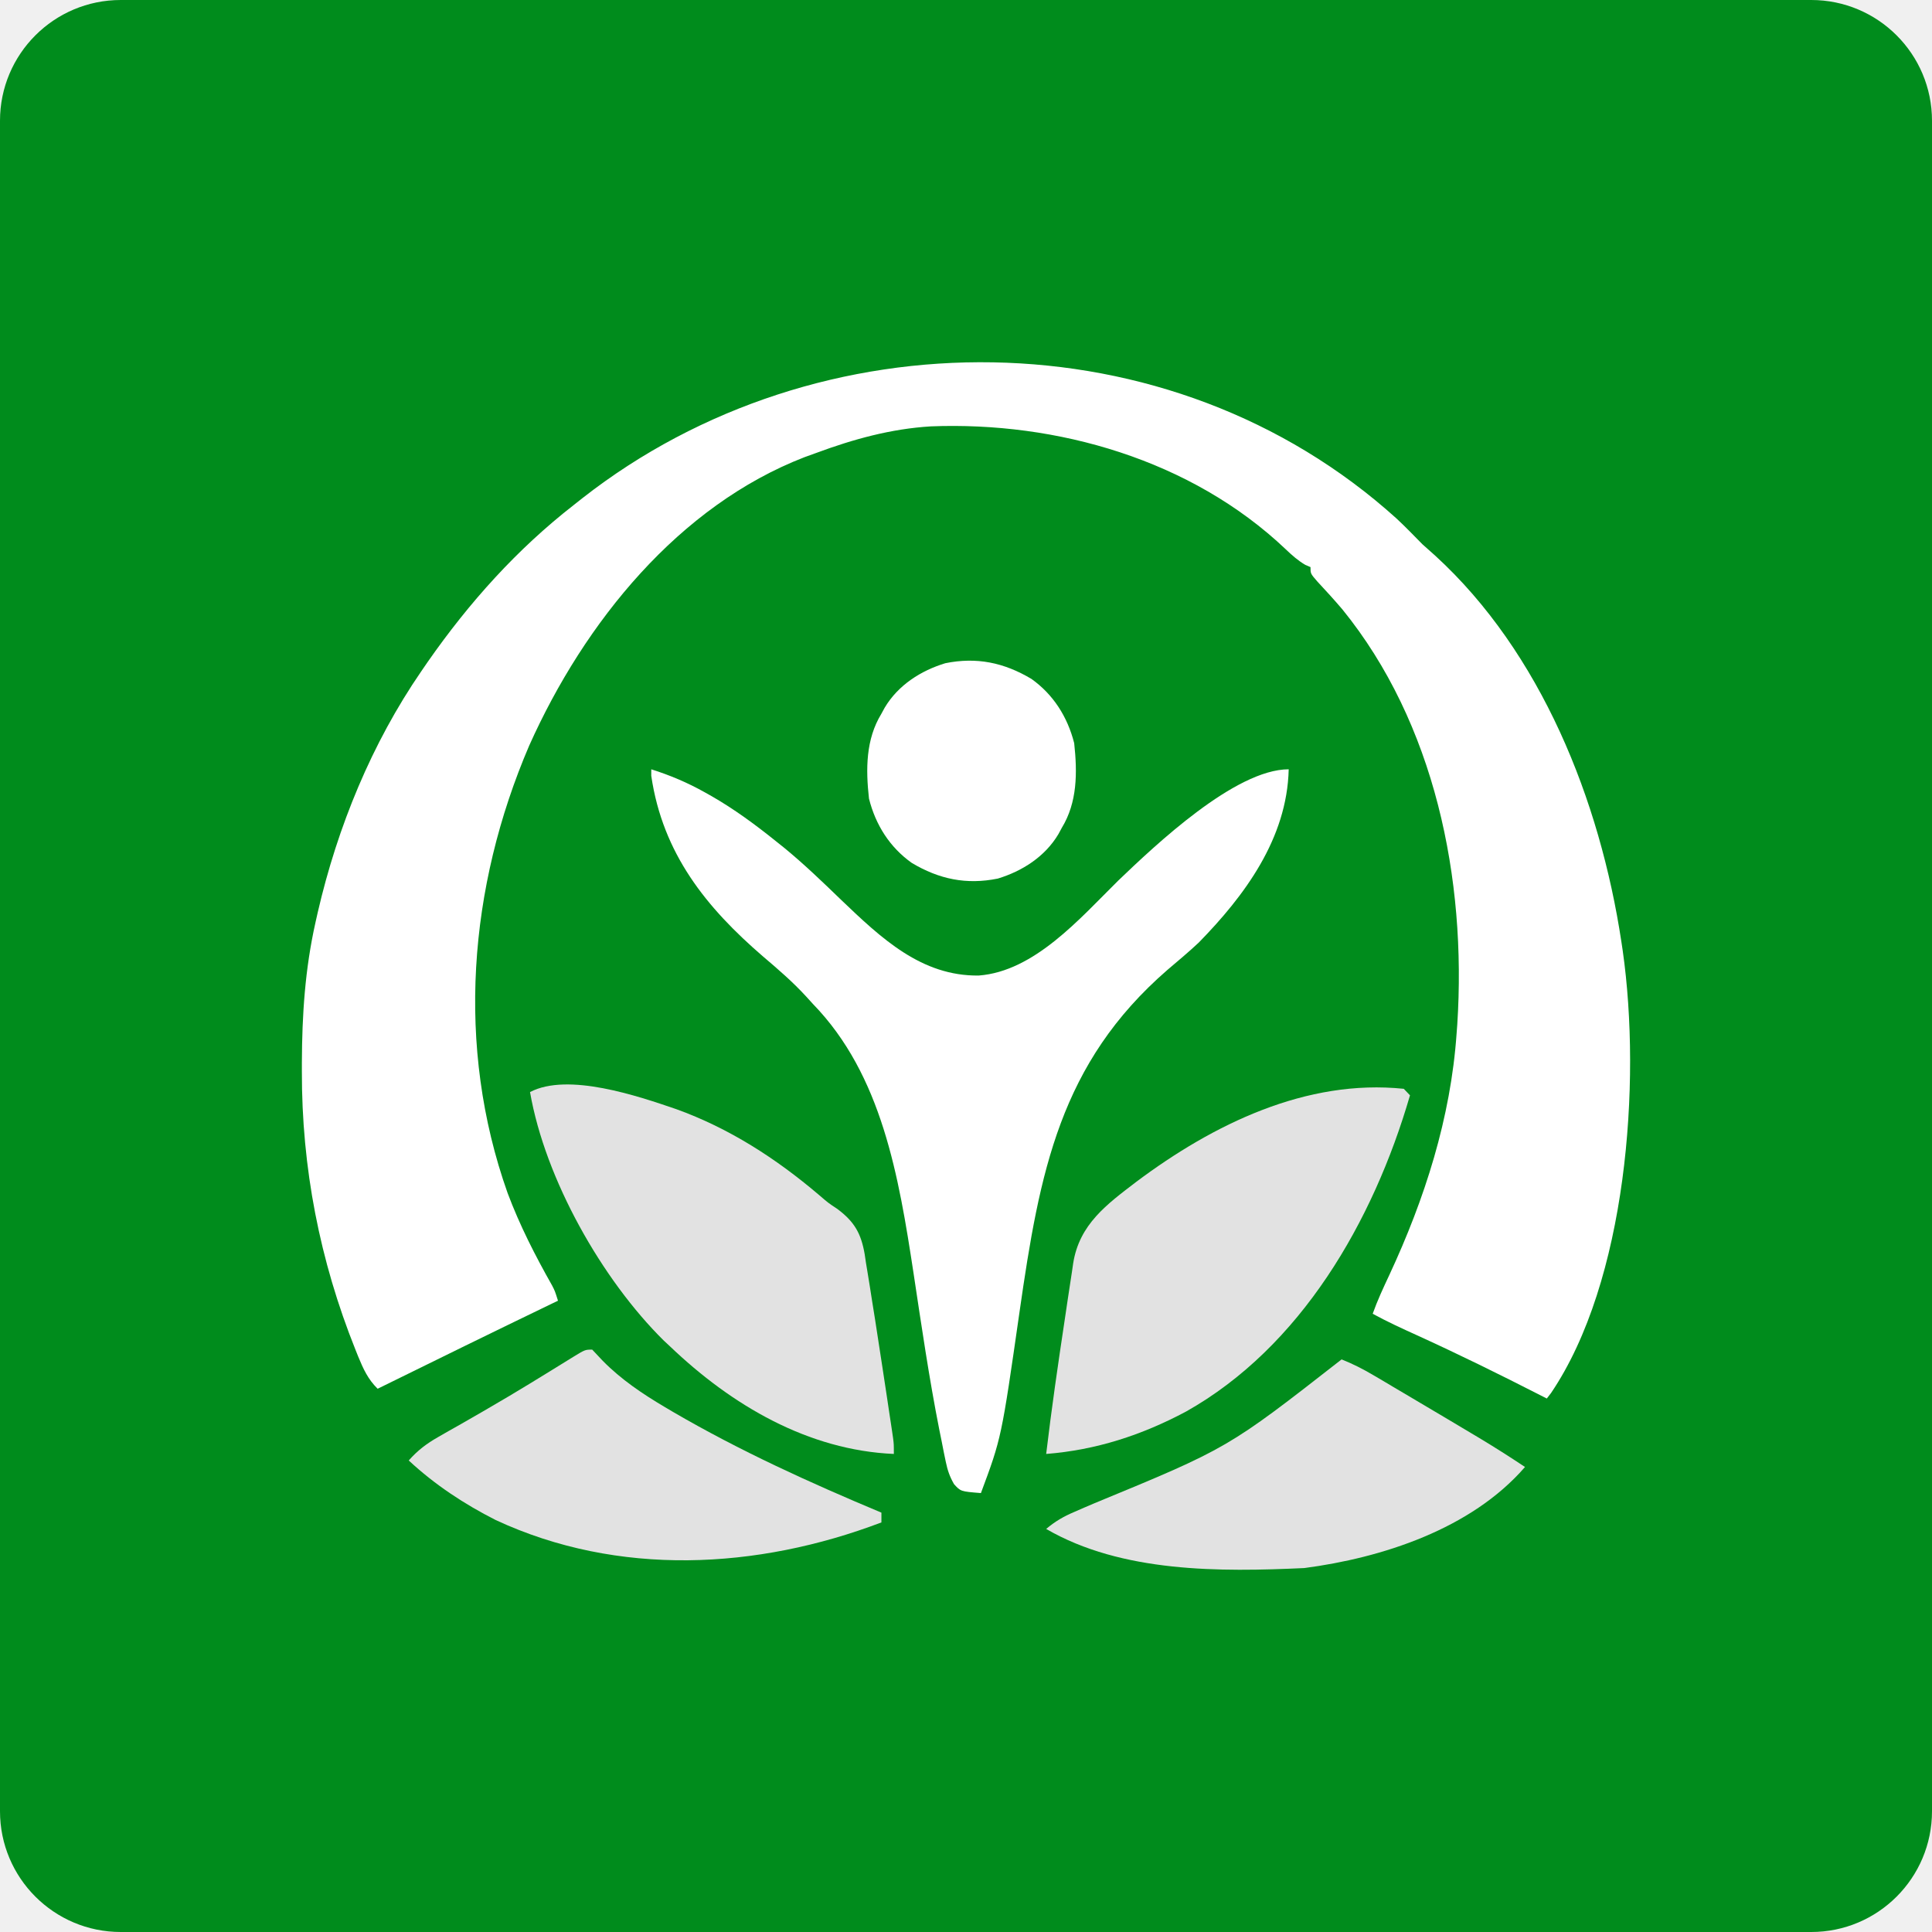
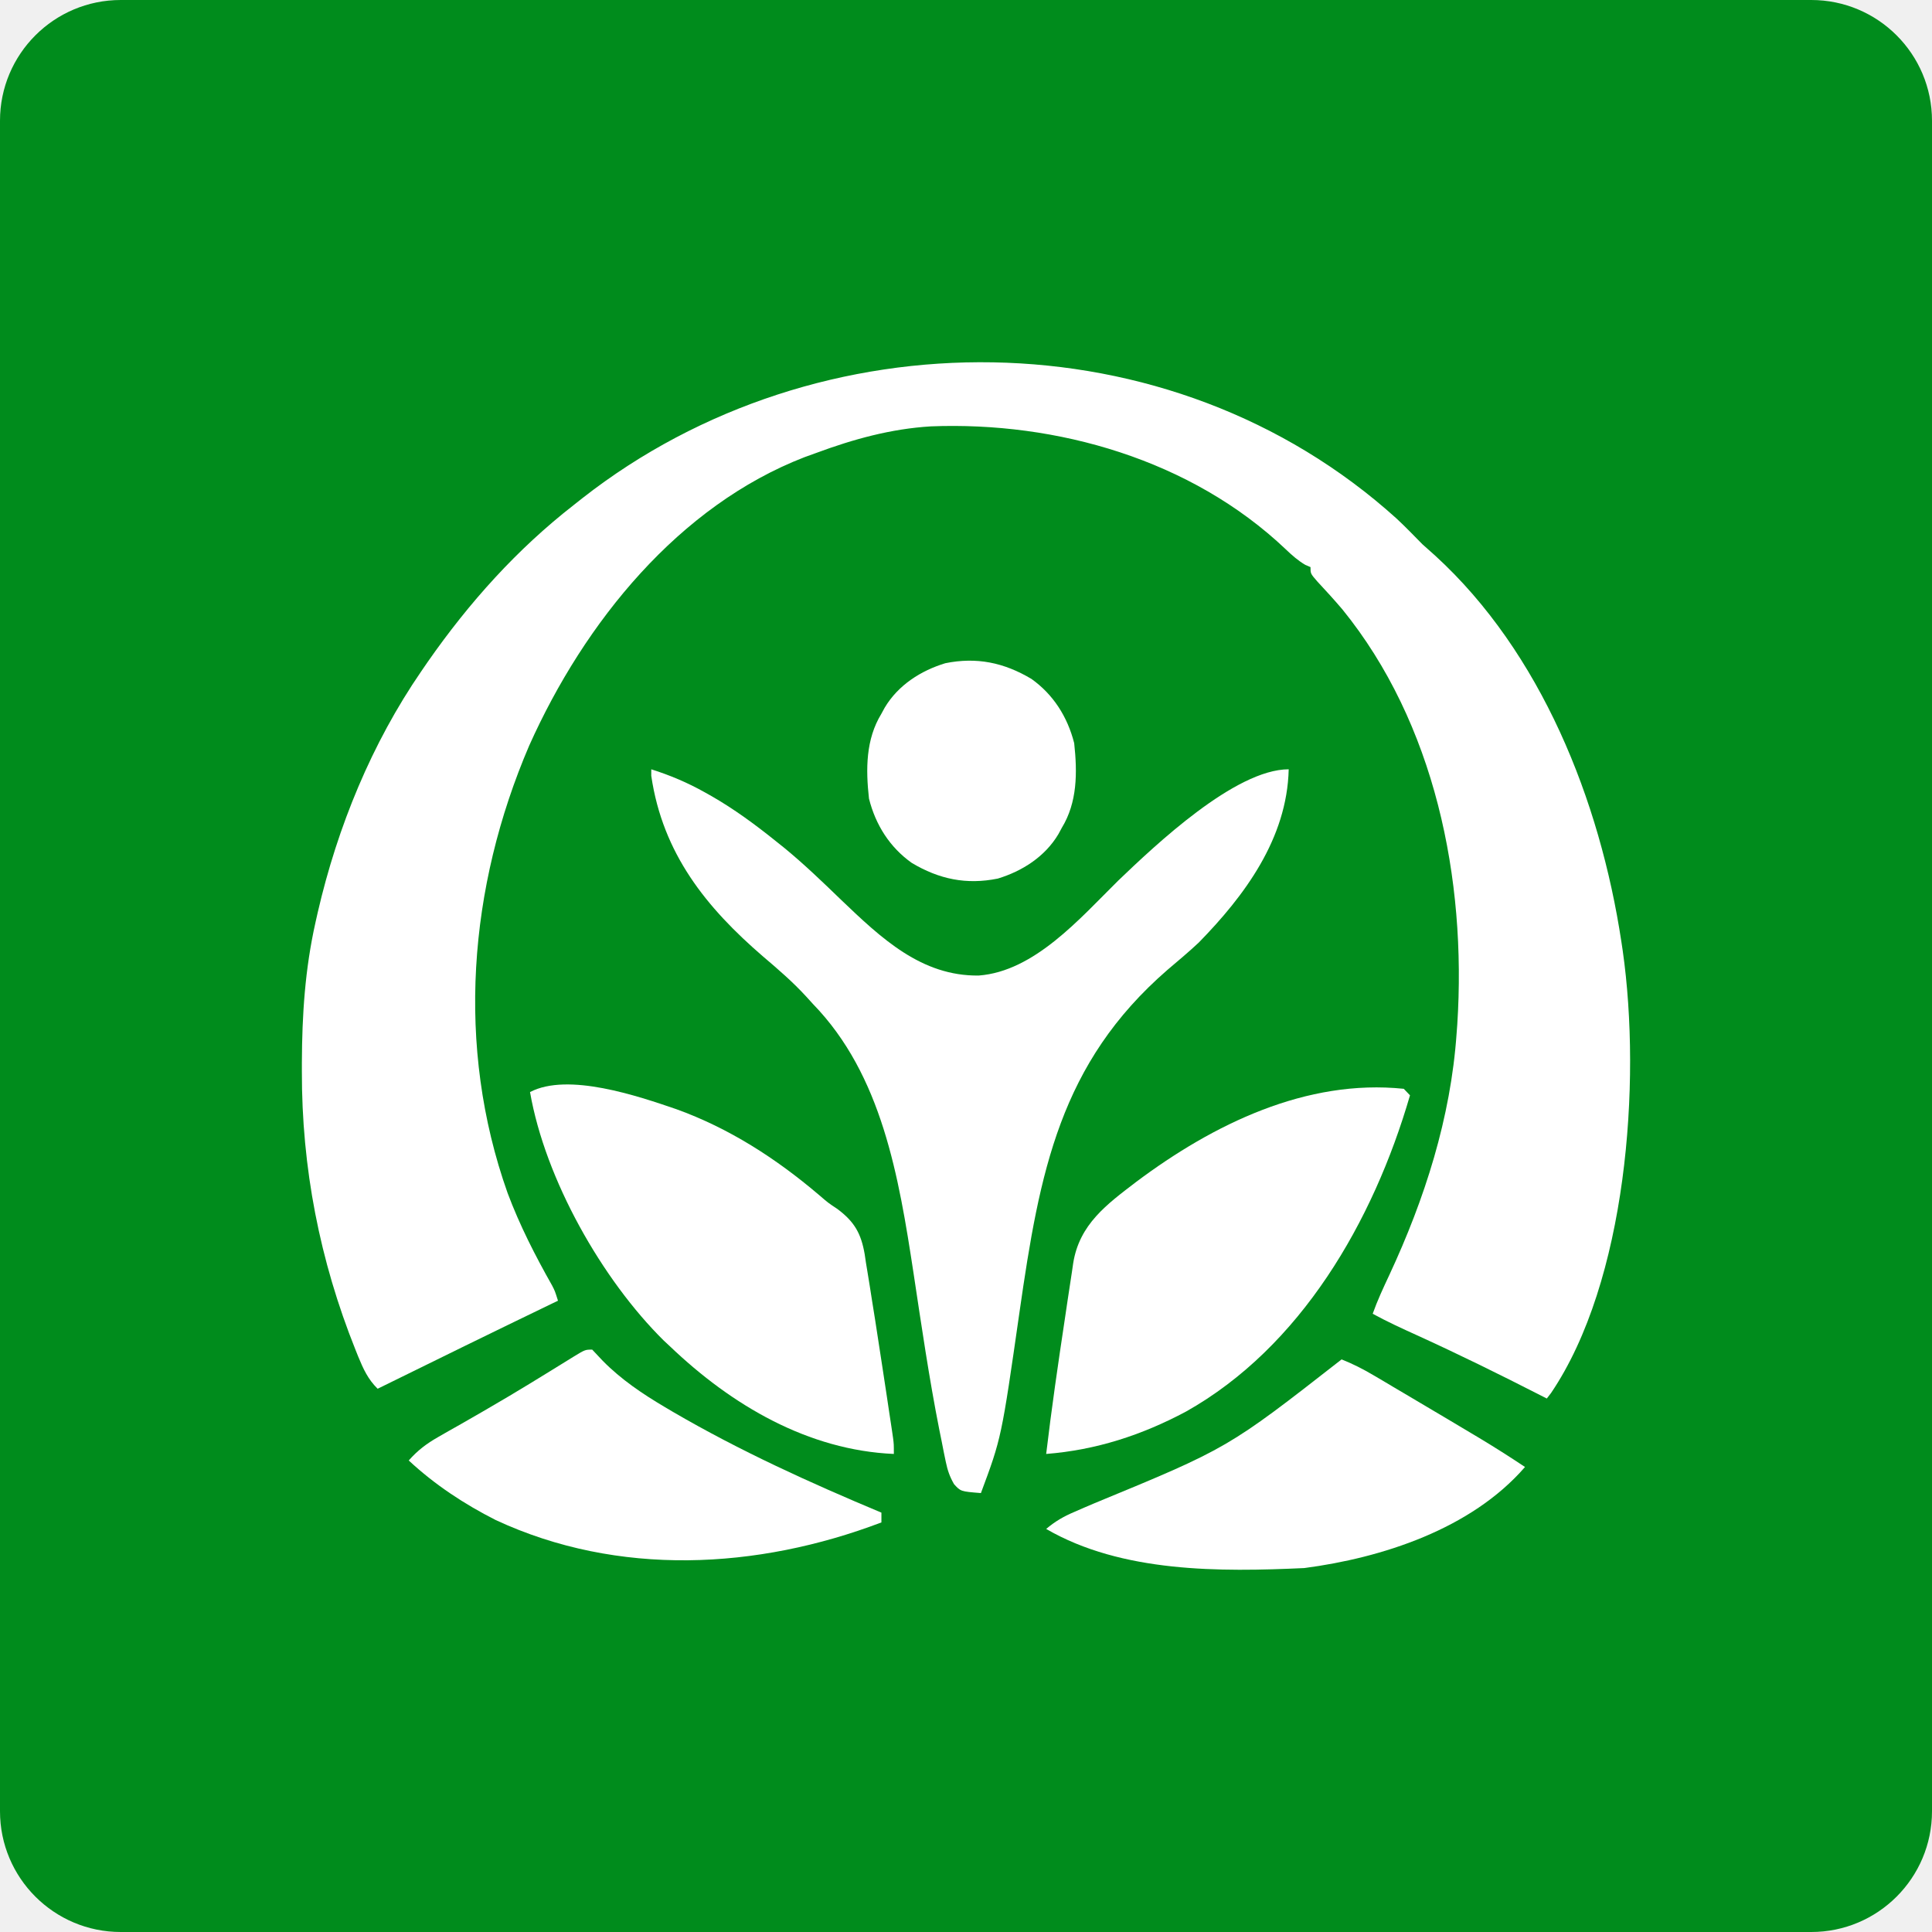
<svg xmlns="http://www.w3.org/2000/svg" width="32" height="32" viewBox="0 0 32 32" fill="none">
  <rect width="32" height="32" rx="2" fill="#008C1C" />
  <path d="M23.135 8.592C23.281 8.729 23.42 8.872 23.56 9.015C23.63 9.079 23.701 9.142 23.772 9.204C25.521 10.803 26.501 13.251 26.856 15.604C26.863 15.65 26.87 15.696 26.877 15.744C27.191 17.945 26.94 21.226 25.69 23.073C25.667 23.103 25.644 23.133 25.62 23.164C25.571 23.139 25.571 23.139 25.522 23.114C24.842 22.766 24.159 22.43 23.465 22.114C23.218 22.002 22.974 21.89 22.736 21.76C22.815 21.538 22.913 21.328 23.013 21.115C23.597 19.86 24.029 18.519 24.126 17.116C24.13 17.068 24.133 17.02 24.137 16.97C24.293 14.552 23.764 11.977 22.233 10.092C22.098 9.934 21.959 9.781 21.817 9.629C21.706 9.501 21.706 9.501 21.706 9.393C21.663 9.375 21.663 9.375 21.62 9.356C21.497 9.284 21.4 9.197 21.296 9.098C19.726 7.608 17.498 6.98 15.418 7.062C14.759 7.102 14.137 7.273 13.517 7.503C13.454 7.526 13.391 7.549 13.326 7.572C11.25 8.375 9.684 10.297 8.765 12.35C7.76 14.693 7.546 17.332 8.407 19.759C8.608 20.296 8.864 20.796 9.144 21.291C9.191 21.382 9.191 21.382 9.242 21.544C9.195 21.567 9.195 21.567 9.146 21.59C8.18 22.056 7.217 22.528 6.255 23.002C6.096 22.846 6.018 22.676 5.933 22.469C5.918 22.431 5.903 22.393 5.887 22.354C5.296 20.879 4.996 19.341 5 17.743C5 17.696 5 17.649 5 17.6C5.003 16.81 5.052 16.051 5.225 15.28C5.238 15.224 5.25 15.168 5.263 15.111C5.591 13.691 6.159 12.31 6.976 11.121C7.012 11.07 7.047 11.018 7.083 10.965C7.773 9.976 8.562 9.098 9.5 8.367C9.549 8.329 9.597 8.29 9.648 8.25C13.553 5.193 19.38 5.197 23.135 8.592Z" fill="white" />
  <path d="M10.787 12.742C11.099 12.841 11.386 12.962 11.673 13.123C11.729 13.155 11.729 13.155 11.787 13.187C12.163 13.403 12.507 13.656 12.848 13.93C12.893 13.966 12.94 14.003 12.987 14.041C13.316 14.311 13.622 14.605 13.929 14.902C14.599 15.543 15.263 16.17 16.211 16.158C17.133 16.088 17.882 15.217 18.522 14.585C19.135 13.998 20.459 12.742 21.345 12.742C21.318 13.893 20.609 14.841 19.856 15.611C19.688 15.769 19.512 15.915 19.337 16.064C17.557 17.609 17.22 19.407 16.887 21.726C16.587 23.817 16.587 23.817 16.247 24.73C15.911 24.703 15.911 24.703 15.801 24.581C15.729 24.454 15.695 24.355 15.665 24.211C15.654 24.158 15.643 24.106 15.632 24.052C15.62 23.993 15.608 23.934 15.597 23.873C15.584 23.809 15.571 23.746 15.558 23.681C15.388 22.822 15.262 21.954 15.131 21.087C14.887 19.488 14.607 17.804 13.466 16.63C13.43 16.591 13.394 16.551 13.358 16.511C13.134 16.266 12.889 16.055 12.638 15.842C11.701 15.034 10.977 14.142 10.787 12.85C10.787 12.814 10.787 12.778 10.787 12.742Z" fill="white" />
-   <path d="M23.251 18.034C23.302 18.087 23.302 18.087 23.354 18.142C22.744 20.241 21.539 22.314 19.646 23.379C18.91 23.772 18.152 24.017 17.328 24.082C17.417 23.33 17.526 22.582 17.639 21.834C17.655 21.728 17.671 21.623 17.686 21.517C17.709 21.366 17.731 21.215 17.755 21.064C17.761 21.019 17.768 20.973 17.775 20.926C17.877 20.275 18.337 19.945 18.82 19.575C20.098 18.618 21.639 17.867 23.251 18.034Z" fill="#E2E2E2" />
-   <path d="M11.201 18.371C12.075 18.686 12.851 19.185 13.566 19.793C13.718 19.924 13.718 19.924 13.872 20.026C14.151 20.236 14.262 20.427 14.322 20.774C14.332 20.845 14.332 20.845 14.343 20.916C14.352 20.966 14.36 21.015 14.368 21.067C14.395 21.226 14.419 21.385 14.444 21.544C14.461 21.648 14.477 21.752 14.494 21.856C14.535 22.116 14.575 22.376 14.614 22.636C14.638 22.796 14.662 22.956 14.687 23.116C14.702 23.219 14.717 23.322 14.733 23.424C14.74 23.472 14.748 23.519 14.755 23.568C14.761 23.612 14.768 23.656 14.775 23.701C14.781 23.74 14.786 23.778 14.792 23.818C14.805 23.92 14.805 23.92 14.805 24.082C13.388 24.02 12.123 23.28 11.097 22.3C11.046 22.253 11.046 22.253 10.995 22.205C9.974 21.197 9.03 19.535 8.779 18.088C9.408 17.758 10.57 18.155 11.201 18.371Z" fill="#E2E2E2" />
-   <path d="M22.221 22.516C22.405 22.589 22.575 22.675 22.747 22.777C22.799 22.808 22.851 22.838 22.904 22.869C22.959 22.902 23.014 22.934 23.07 22.968C23.127 23.002 23.184 23.035 23.243 23.07C23.417 23.173 23.591 23.276 23.766 23.38C23.818 23.411 23.871 23.442 23.925 23.474C24.071 23.561 24.216 23.648 24.361 23.734C24.426 23.773 24.426 23.773 24.492 23.812C24.752 23.968 25.007 24.13 25.259 24.298C24.364 25.33 22.884 25.804 21.603 25.972C20.213 26.036 18.581 26.052 17.328 25.324C17.477 25.198 17.619 25.116 17.797 25.041C17.849 25.018 17.901 24.995 17.955 24.972C18.012 24.948 18.068 24.924 18.126 24.899C20.337 23.987 20.337 23.987 22.221 22.516Z" fill="#E2E2E2" />
-   <path d="M9.809 22.354C9.868 22.416 9.926 22.477 9.984 22.54C10.287 22.848 10.641 23.086 11.006 23.302C11.052 23.329 11.098 23.357 11.146 23.385C12.257 24.033 13.419 24.56 14.599 25.054C14.599 25.107 14.599 25.161 14.599 25.216C12.542 25.997 10.239 26.12 8.211 25.177C7.692 24.914 7.202 24.592 6.77 24.19C6.919 24.021 7.065 23.912 7.257 23.802C7.313 23.77 7.369 23.738 7.426 23.705C7.486 23.671 7.546 23.637 7.607 23.603C7.733 23.531 7.858 23.459 7.983 23.387C8.015 23.368 8.046 23.35 8.079 23.331C8.558 23.055 9.029 22.762 9.5 22.471C9.692 22.354 9.692 22.354 9.809 22.354Z" fill="#E2E2E2" />
+   <path d="M23.251 18.034C23.302 18.087 23.302 18.087 23.354 18.142C22.744 20.241 21.539 22.314 19.646 23.379C18.91 23.772 18.152 24.017 17.328 24.082C17.417 23.33 17.526 22.582 17.639 21.834C17.655 21.728 17.671 21.623 17.686 21.517C17.709 21.366 17.731 21.215 17.755 21.064C17.761 21.019 17.768 20.973 17.775 20.926C17.877 20.275 18.337 19.945 18.82 19.575C20.098 18.618 21.639 17.867 23.251 18.034Z" fill="white" />
+   <path d="M11.201 18.371C12.075 18.686 12.851 19.185 13.566 19.793C13.718 19.924 13.718 19.924 13.872 20.026C14.151 20.236 14.262 20.427 14.322 20.774C14.332 20.845 14.332 20.845 14.343 20.916C14.352 20.966 14.36 21.015 14.368 21.067C14.395 21.226 14.419 21.385 14.444 21.544C14.461 21.648 14.477 21.752 14.494 21.856C14.535 22.116 14.575 22.376 14.614 22.636C14.638 22.796 14.662 22.956 14.687 23.116C14.702 23.219 14.717 23.322 14.733 23.424C14.74 23.472 14.748 23.519 14.755 23.568C14.761 23.612 14.768 23.656 14.775 23.701C14.781 23.74 14.786 23.778 14.792 23.818C14.805 23.92 14.805 23.92 14.805 24.082C13.388 24.02 12.123 23.28 11.097 22.3C11.046 22.253 11.046 22.253 10.995 22.205C9.974 21.197 9.03 19.535 8.779 18.088C9.408 17.758 10.57 18.155 11.201 18.371Z" fill="white" />
+   <path d="M22.221 22.516C22.405 22.589 22.575 22.675 22.747 22.777C22.799 22.808 22.851 22.838 22.904 22.869C22.959 22.902 23.014 22.934 23.07 22.968C23.127 23.002 23.184 23.035 23.243 23.07C23.417 23.173 23.591 23.276 23.766 23.38C23.818 23.411 23.871 23.442 23.925 23.474C24.071 23.561 24.216 23.648 24.361 23.734C24.426 23.773 24.426 23.773 24.492 23.812C24.752 23.968 25.007 24.13 25.259 24.298C24.364 25.33 22.884 25.804 21.603 25.972C20.213 26.036 18.581 26.052 17.328 25.324C17.477 25.198 17.619 25.116 17.797 25.041C17.849 25.018 17.901 24.995 17.955 24.972C18.012 24.948 18.068 24.924 18.126 24.899C20.337 23.987 20.337 23.987 22.221 22.516Z" fill="white" />
+   <path d="M9.809 22.354C9.868 22.416 9.926 22.477 9.984 22.54C10.287 22.848 10.641 23.086 11.006 23.302C11.052 23.329 11.098 23.357 11.146 23.385C12.257 24.033 13.419 24.56 14.599 25.054C14.599 25.107 14.599 25.161 14.599 25.216C12.542 25.997 10.239 26.12 8.211 25.177C7.692 24.914 7.202 24.592 6.77 24.19C6.919 24.021 7.065 23.912 7.257 23.802C7.313 23.77 7.369 23.738 7.426 23.705C7.486 23.671 7.546 23.637 7.607 23.603C7.733 23.531 7.858 23.459 7.983 23.387C8.015 23.368 8.046 23.35 8.079 23.331C8.558 23.055 9.029 22.762 9.5 22.471C9.692 22.354 9.692 22.354 9.809 22.354Z" fill="white" />
  <path d="M17.084 11.245C17.444 11.502 17.68 11.869 17.792 12.309C17.845 12.798 17.845 13.29 17.586 13.713C17.558 13.764 17.558 13.764 17.531 13.815C17.307 14.192 16.928 14.43 16.527 14.552C16.009 14.657 15.556 14.564 15.101 14.292C14.74 14.035 14.504 13.668 14.393 13.227C14.339 12.739 14.339 12.247 14.598 11.823C14.617 11.79 14.635 11.757 14.653 11.722C14.877 11.345 15.256 11.107 15.657 10.985C16.175 10.88 16.628 10.973 17.084 11.245Z" fill="white" />
</svg>
